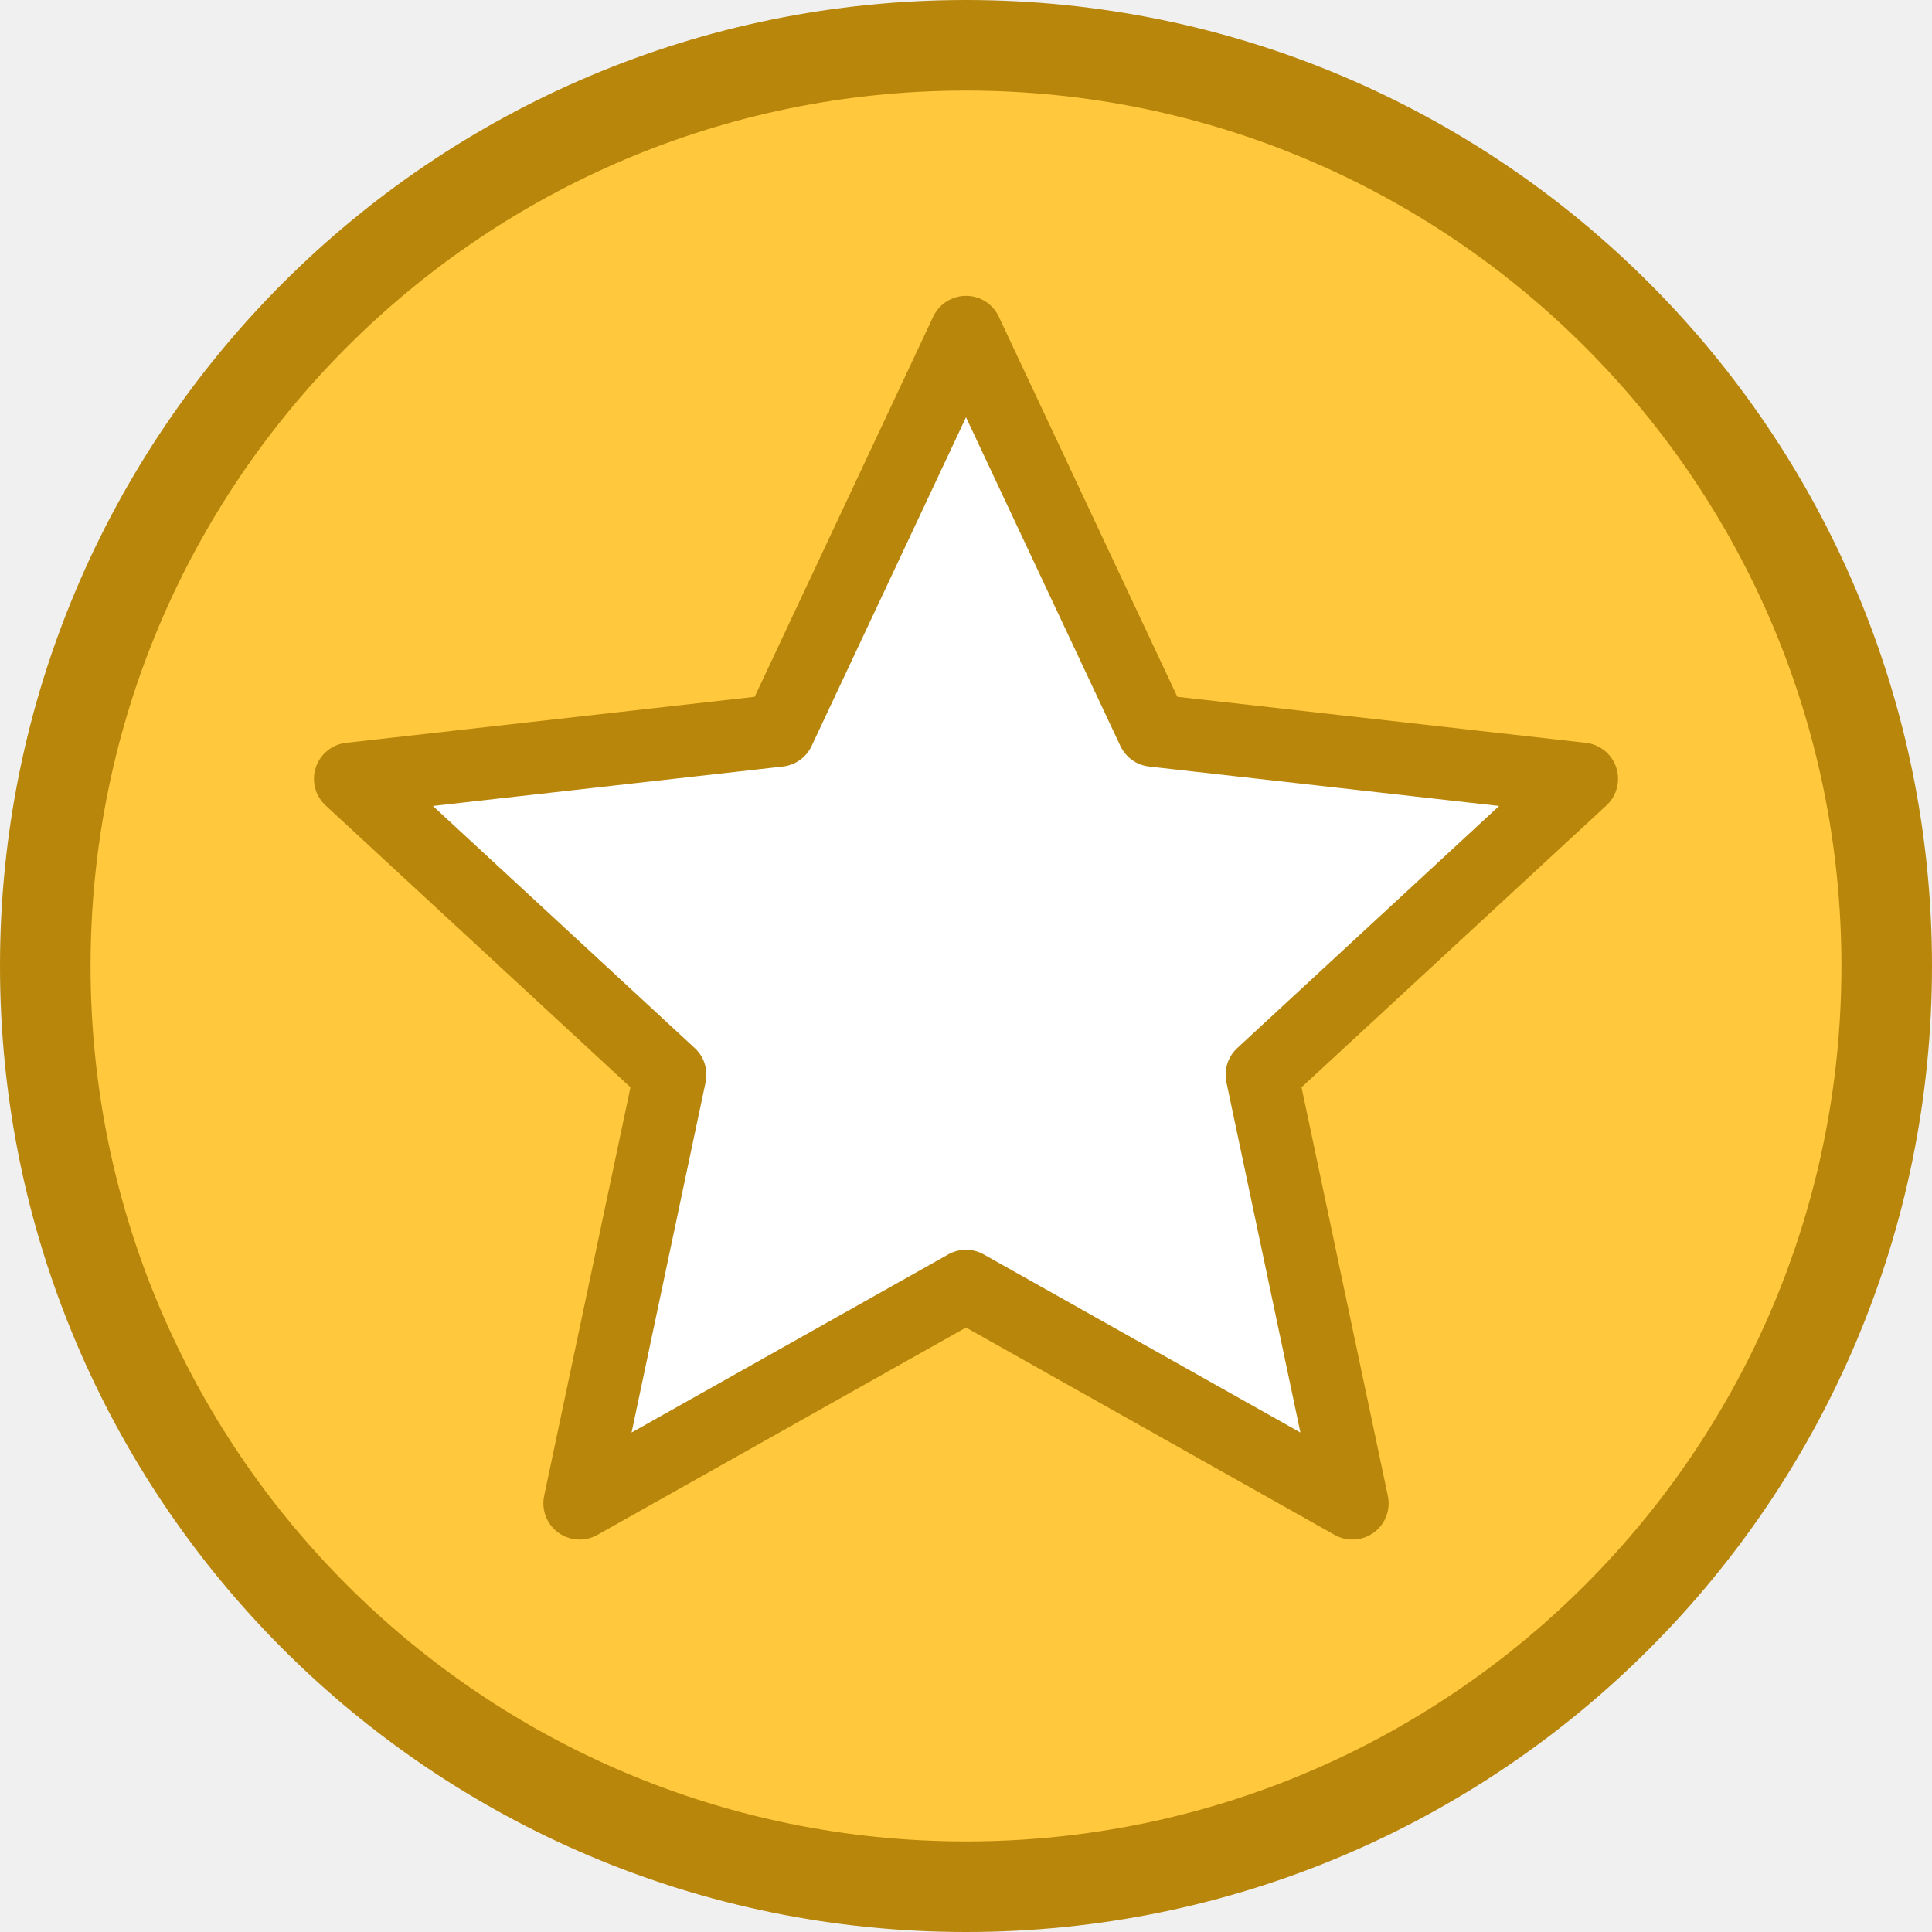
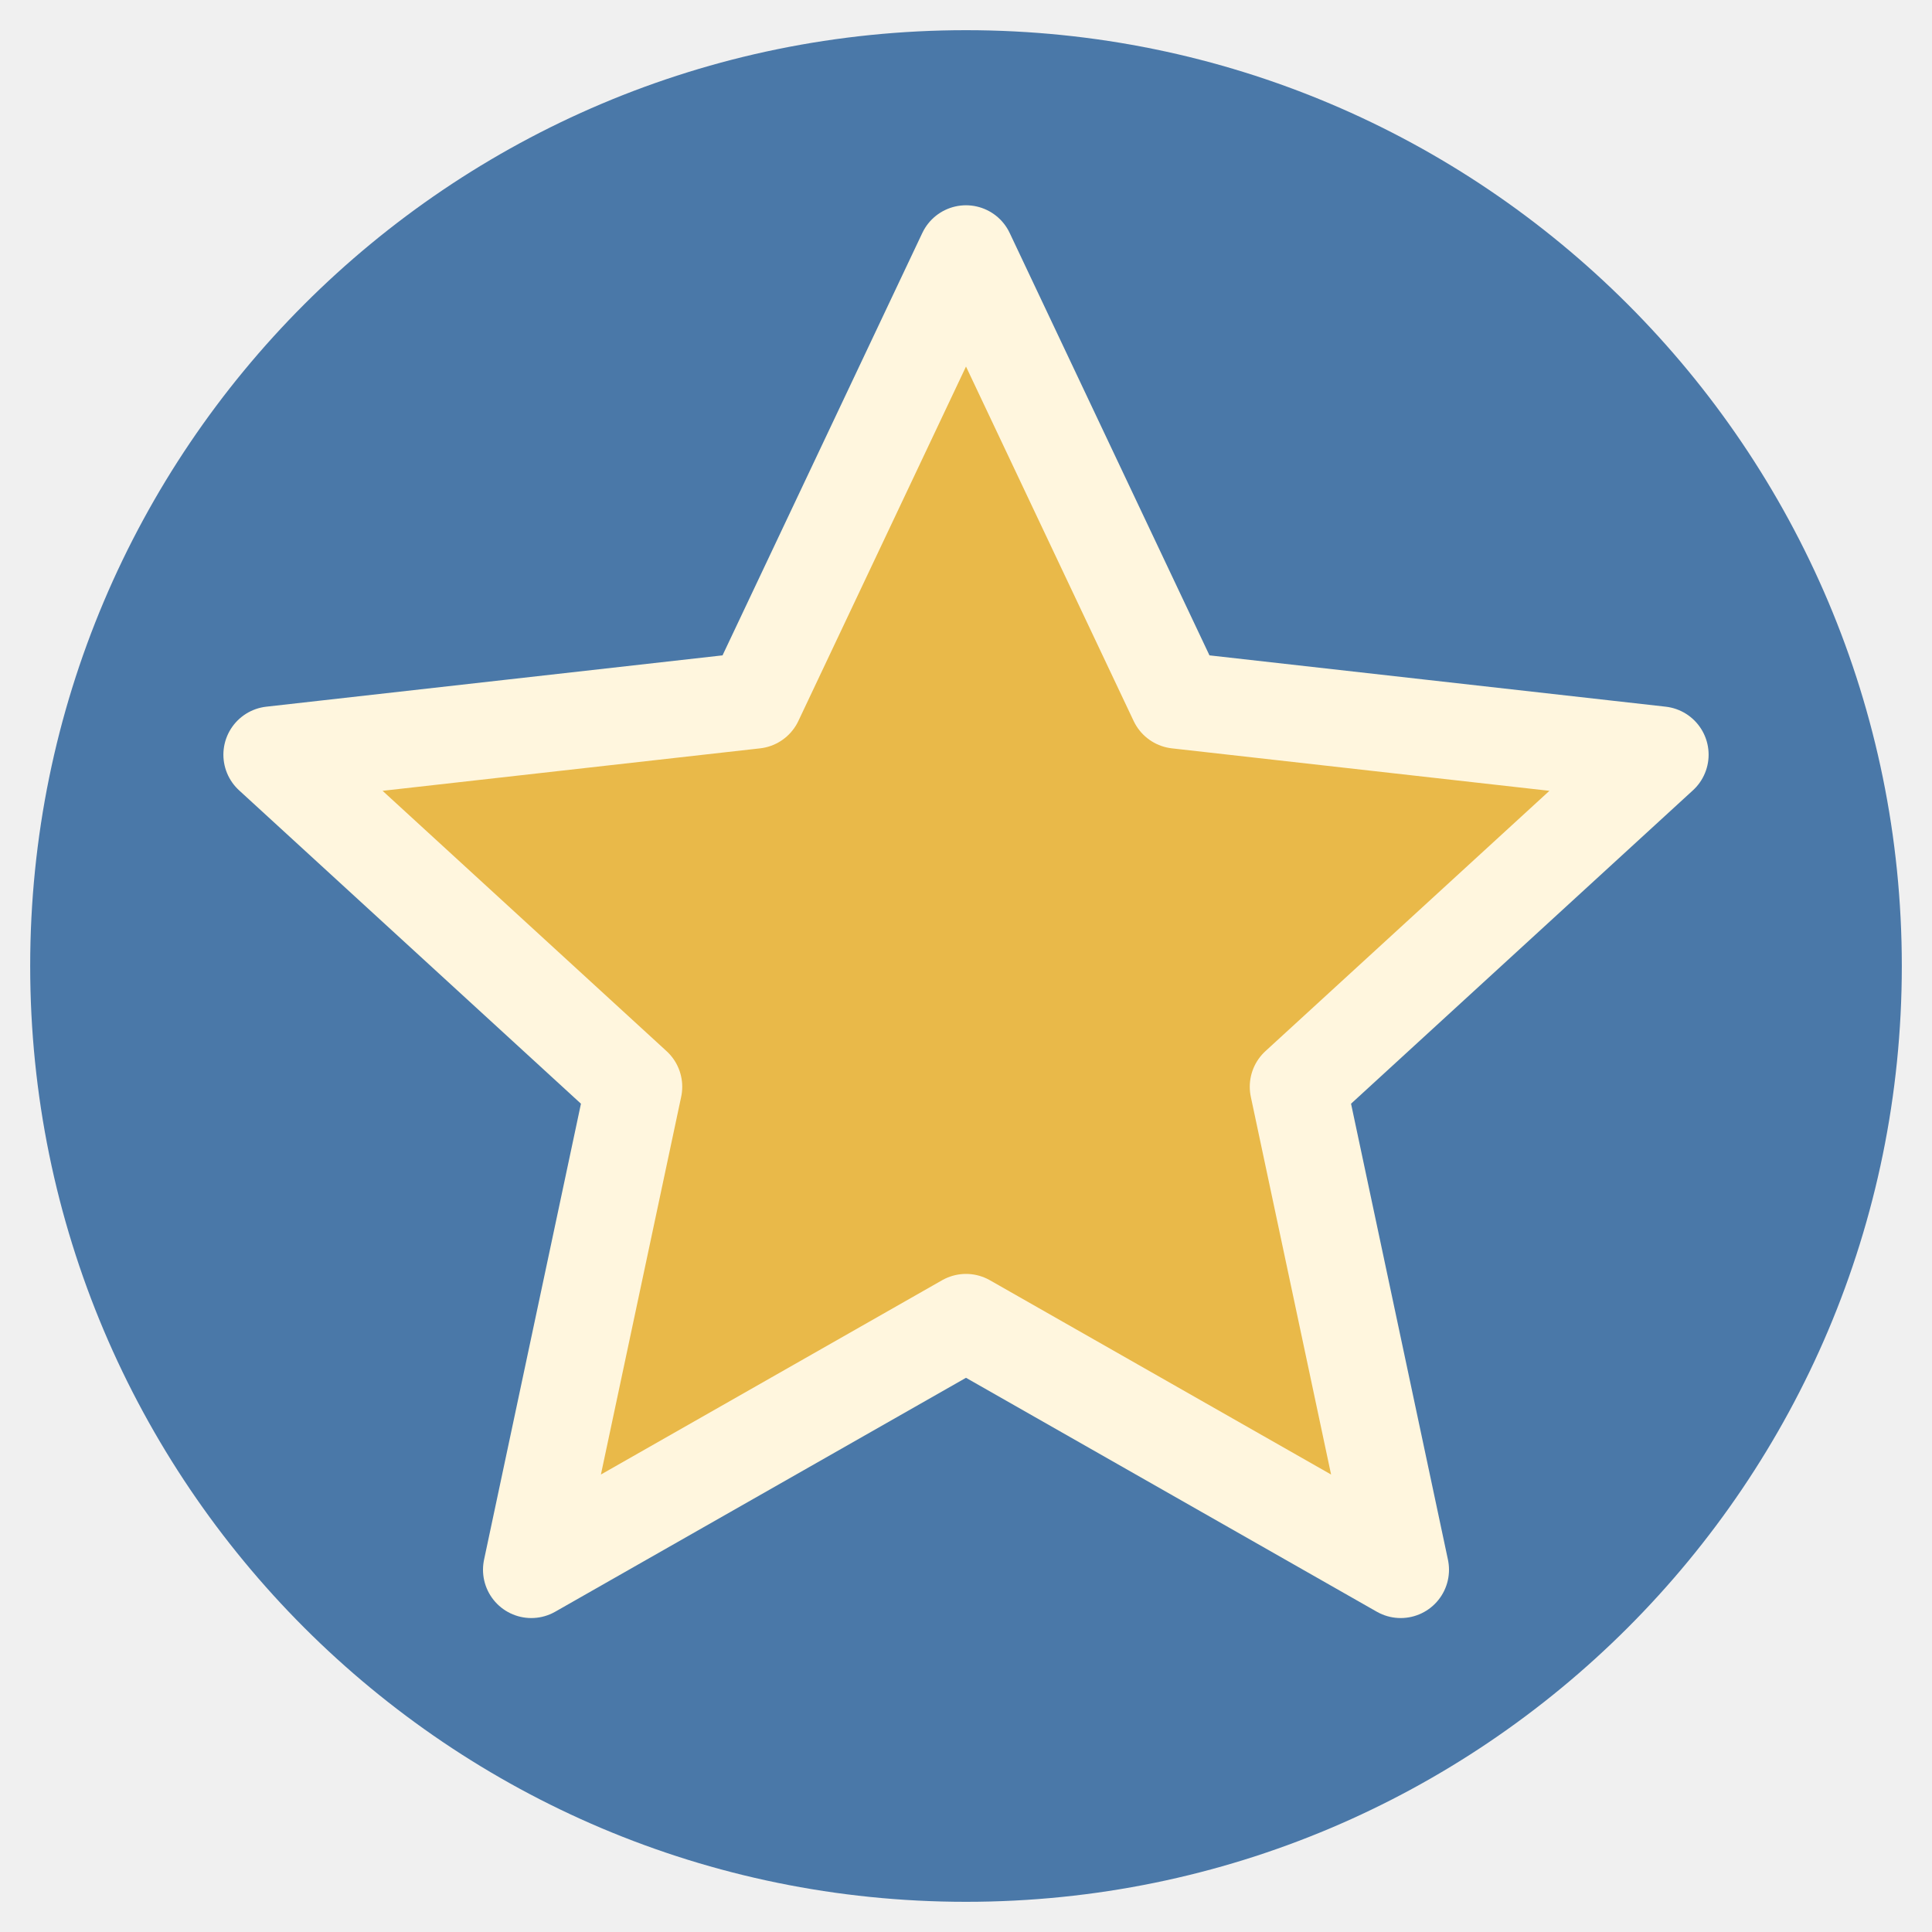
<svg xmlns="http://www.w3.org/2000/svg" viewBox="0 0 32 32">
-   <circle cx="16" cy="16" r="15.25" fill="#FFC83D" stroke="#B8860B" stroke-width="1.5" />
-   <path d="M16 5.5l3.1 6.6 7.1.8-5.3 4.9 1.5 7.1L16 21.3l-6.4 3.6 1.5-7.1-5.3-4.9 7.1-.8z" fill="#fff" stroke="#B8860B" stroke-width="1.2" stroke-linejoin="round" />
+   <circle cx="16" cy="16" r="15.5" fill="#4A78A8" />
+   <path d="M16 4.2L19.5 11.6L27.5 12.5L21.5 18L23.2 26L16 21.9L8.8 26L10.5 18L4.5 12.5L12.5 11.6Z" fill="#E9B949" stroke="#FFF6DE" stroke-width="1.6" stroke-linejoin="round" />
</svg>
